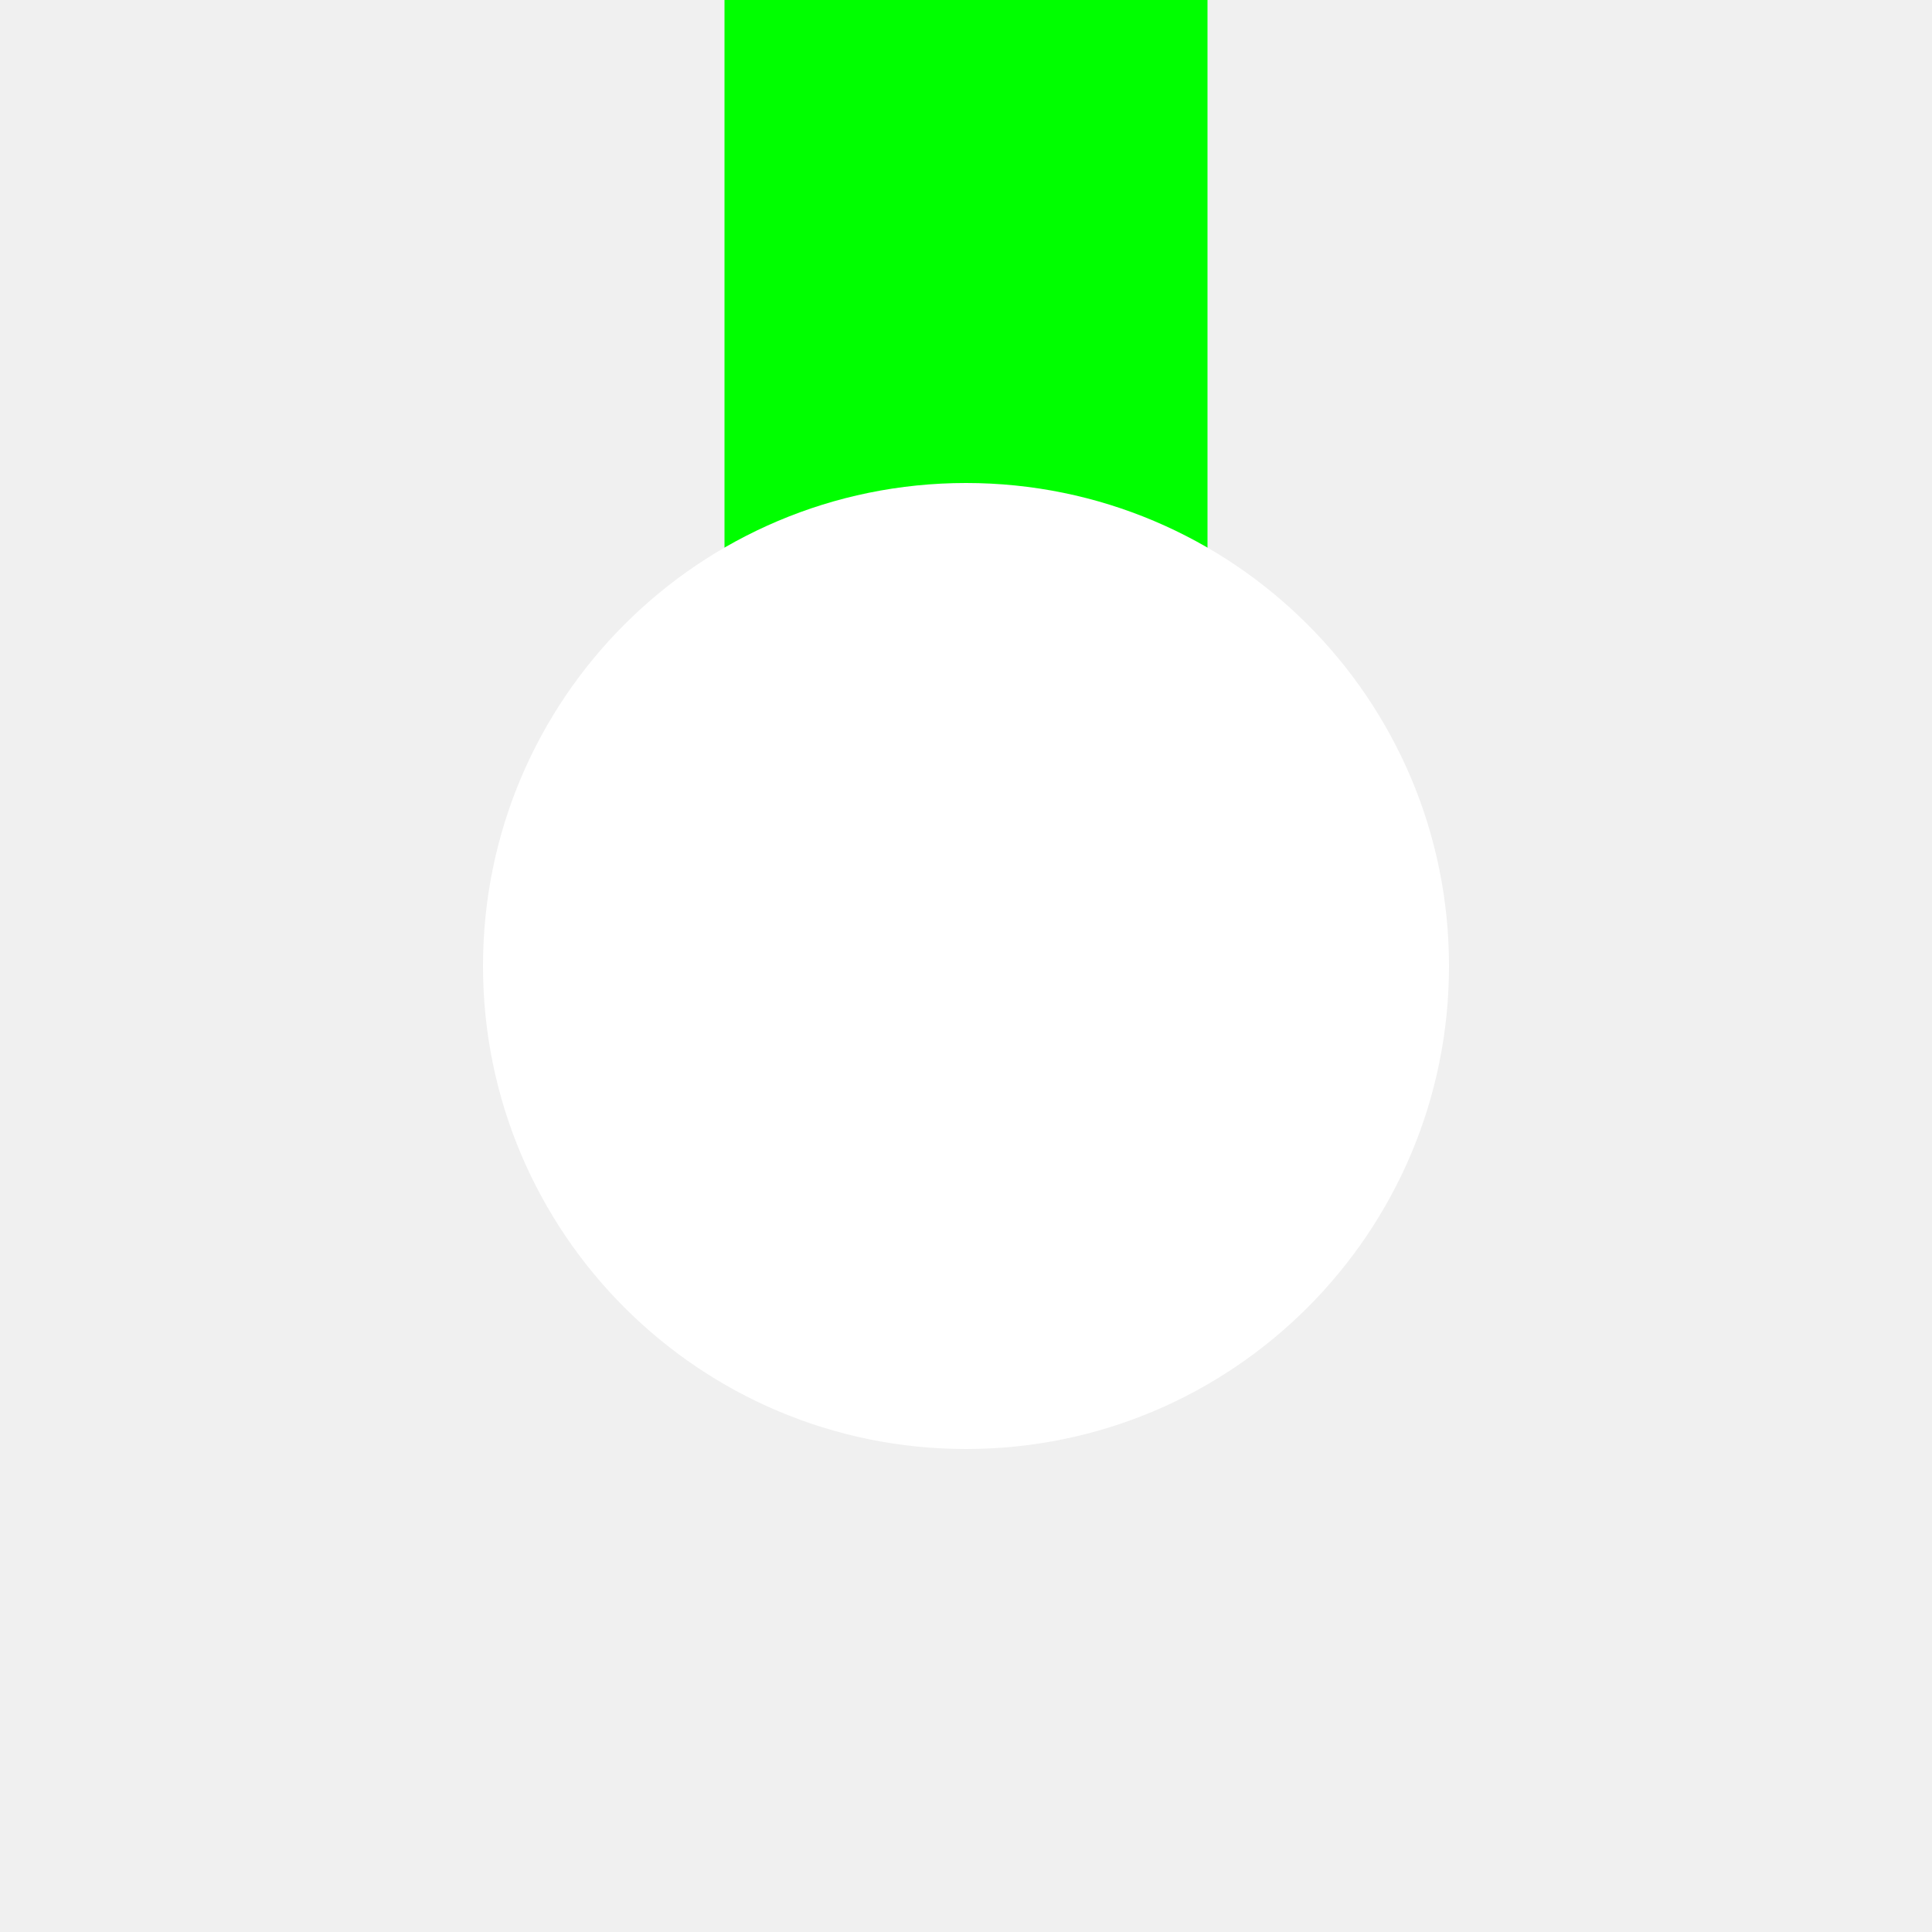
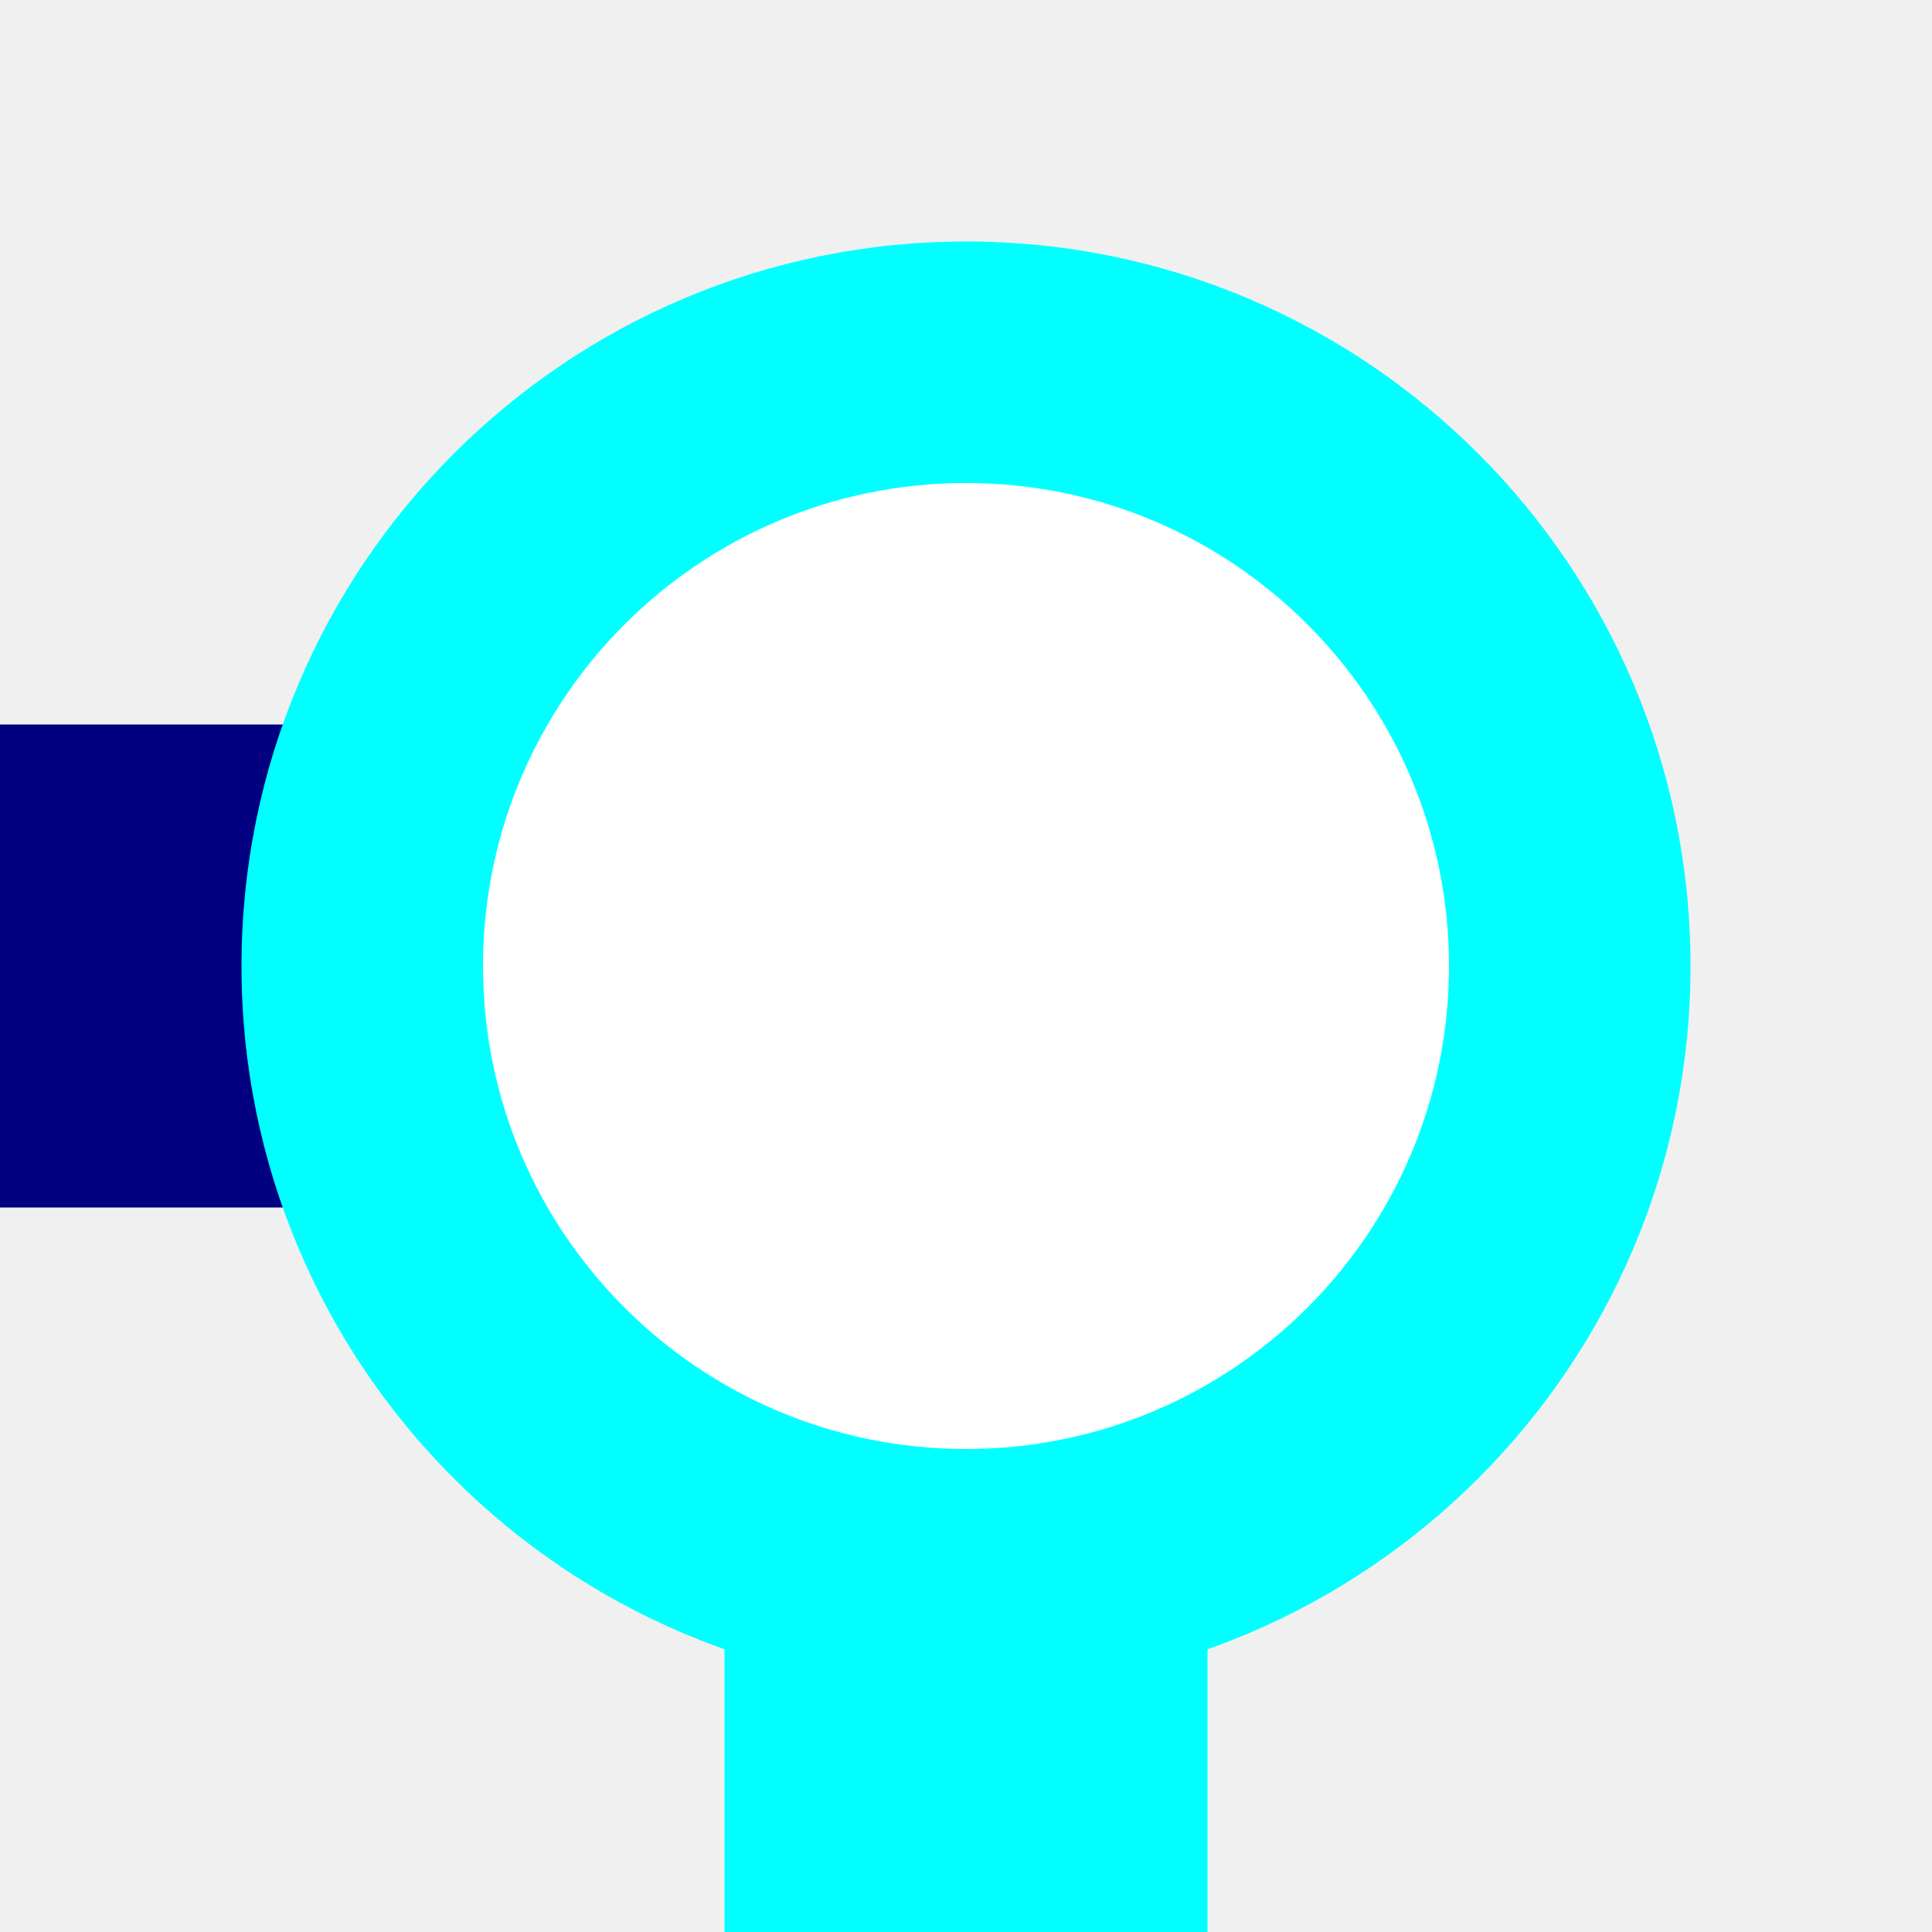
<svg xmlns="http://www.w3.org/2000/svg" version="1.1" id="svg1" width="256" height="256" viewBox="0 0 256 256" xml:space="preserve">
  <defs id="defs1" />
  <g id="g1">
    <rect style="display:none;fill:#d45500;stroke:#800080;stroke-width:0;stroke-linecap:round;stroke-linejoin:round;stroke-dasharray:none" id="rect6" width="80" height="64" x="176" y="96" />
-     <rect style="display:none;fill:#d45500;stroke:#800080;stroke-width:0;stroke-linecap:round;stroke-linejoin:round;stroke-dasharray:none" id="rect5" width="80" height="64" x="0" y="96" />
+     <rect style="display:inline;fill:#000080;stroke:#800080;stroke-width:0;stroke-linecap:round;stroke-linejoin:round;stroke-dasharray:none" id="rect5" width="80" height="64" x="0" y="96" />
    <rect style="display:none;fill:#800080;stroke:#800080;stroke-width:0;stroke-linecap:round;stroke-linejoin:round;stroke-dasharray:none" id="rect2-9" width="256" height="64" x="0" y="96" />
-     <rect style="font-variation-settings:normal;display:none;opacity:1;vector-effect:none;fill:#00ff00;fill-opacity:1;stroke:#800080;stroke-width:0;stroke-linecap:round;stroke-linejoin:round;stroke-miterlimit:4;stroke-dasharray:none;stroke-dashoffset:0;stroke-opacity:1;-inkscape-stroke:none;stop-color:#000000;stop-opacity:1" id="rect4" width="64" height="80" x="96" y="176" />
-     <rect style="font-variation-settings:normal;display:inline;opacity:1;vector-effect:none;fill:#00ff00;fill-opacity:1;stroke:#800080;stroke-width:0;stroke-linecap:round;stroke-linejoin:round;stroke-miterlimit:4;stroke-dasharray:none;stroke-dashoffset:0;stroke-opacity:1;-inkscape-stroke:none;stop-color:#000000;stop-opacity:1" id="rect3" width="64" height="80" x="96" y="0" />
+     <rect style="font-variation-settings:normal;display:inline;opacity:1;vector-effect:none;fill:#00ffff;fill-opacity:1;stroke:#800080;stroke-width:0;stroke-linecap:round;stroke-linejoin:round;stroke-miterlimit:4;stroke-dasharray:none;stroke-dashoffset:0;stroke-opacity:1;-inkscape-stroke:none;stop-color:#000000;stop-opacity:1" id="rect4" width="64" height="80" x="96" y="176" />
+     <rect style="font-variation-settings:normal;display:none;opacity:1;vector-effect:none;fill:#00ff00;fill-opacity:1;stroke:#800080;stroke-width:0;stroke-linecap:round;stroke-linejoin:round;stroke-miterlimit:4;stroke-dasharray:none;stroke-dashoffset:0;stroke-opacity:1;-inkscape-stroke:none;stop-color:#000000;stop-opacity:1" id="rect3" width="64" height="80" x="96" y="0" />
    <rect style="font-variation-settings:normal;display:none;opacity:1;vector-effect:none;fill:#00ff00;fill-opacity:1;stroke:#ff00ff;stroke-width:0;stroke-linecap:round;stroke-linejoin:round;stroke-miterlimit:4;stroke-dasharray:none;stroke-dashoffset:0;stroke-opacity:1;-inkscape-stroke:none;stop-color:#000000;stop-opacity:1" id="rect2" width="64" height="256" x="96" y="0" />
    <g id="g2" style="display:inline">
-       <ellipse style="display:none;fill:#00ff00;stroke:#ff00ff;stroke-width:0;stroke-linecap:round;stroke-linejoin:round;stroke-dasharray:none" id="ellipse1" cx="128" cy="128" rx="96" ry="96" />
+       <ellipse style="display:inline;fill:#00ffff;stroke:#ff00ff;stroke-width:0;stroke-linecap:round;stroke-linejoin:round;stroke-dasharray:none" id="ellipse1" cx="128" cy="128" rx="96" ry="96" />
      <circle style="display:inline;fill:#ffffff;stroke:#ff00ff;stroke-width:0;stroke-linecap:round;stroke-linejoin:round;stroke-dasharray:none" id="path1" cx="128" cy="128" r="64" />
    </g>
    <circle style="display:none;fill:none;stroke:#d45500;stroke-width:64;stroke-linecap:round;stroke-linejoin:round;stroke-dasharray:none" id="ellipse1-3" cx="0" cy="0" r="128" />
    <circle style="display:none;fill:none;stroke:#800080;stroke-width:64;stroke-linecap:round;stroke-linejoin:round;stroke-dasharray:none" id="circle6" cx="256" cy="0" r="128" />
  </g>
</svg>
